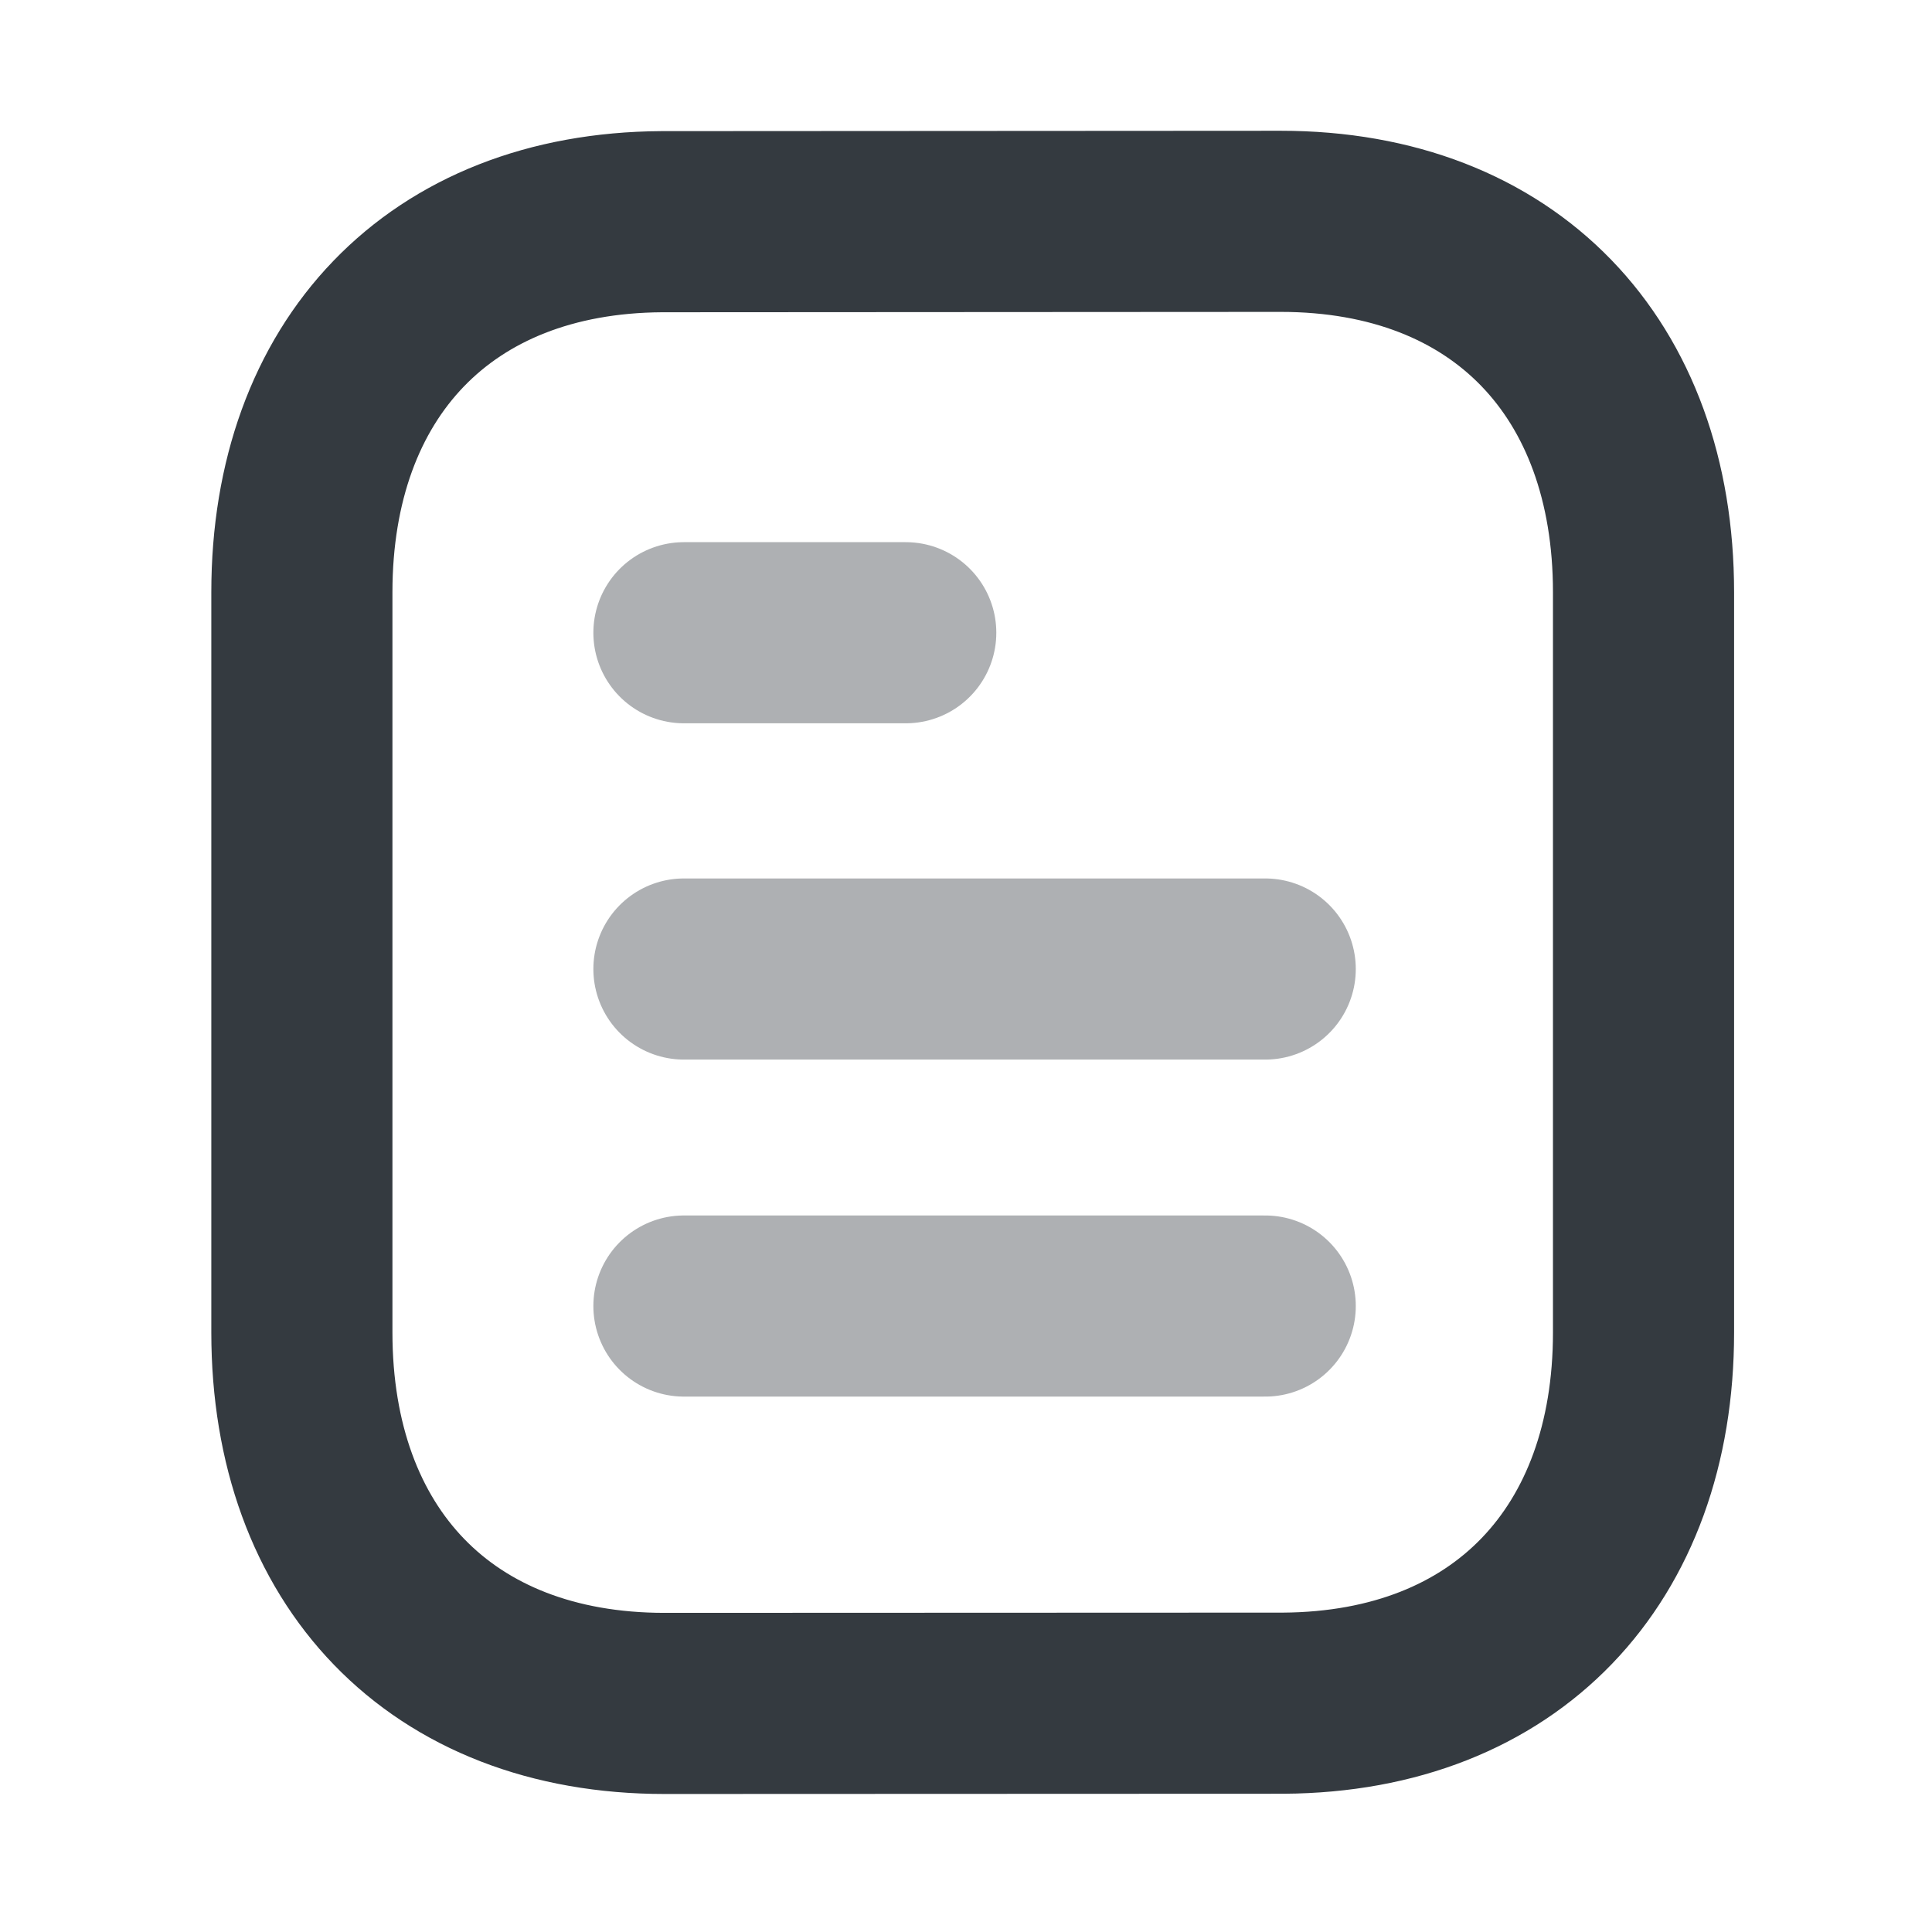
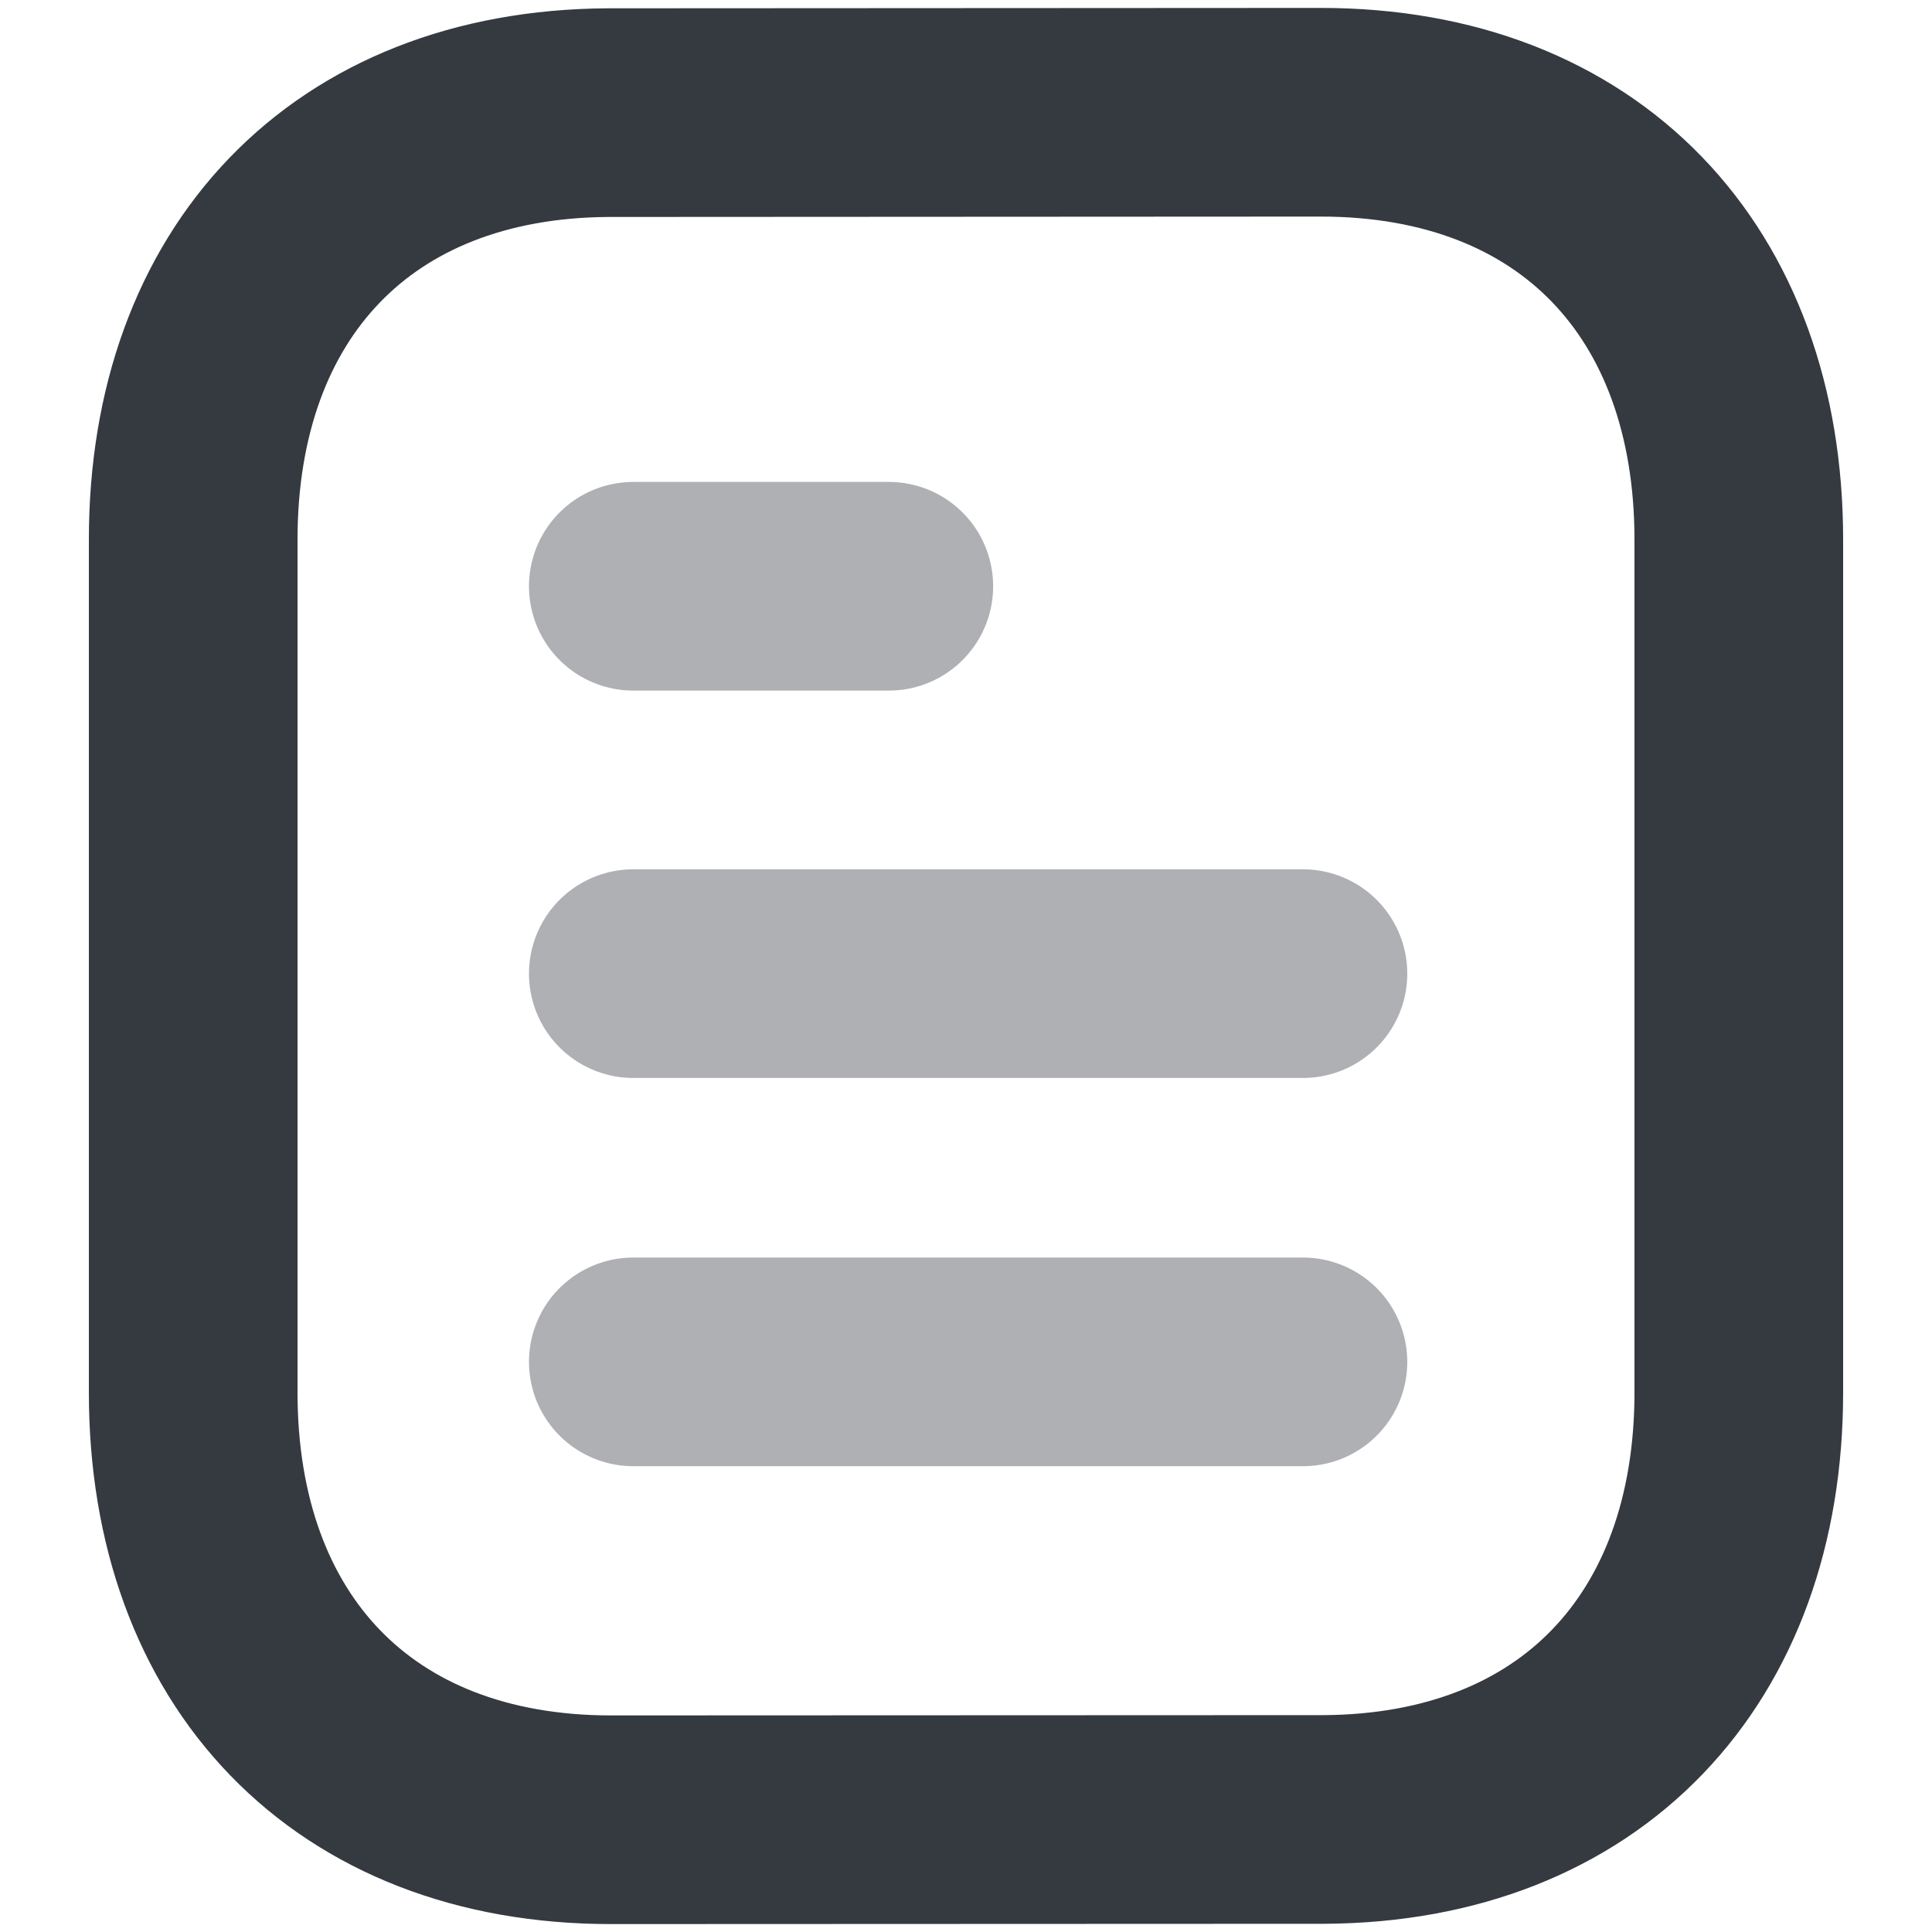
- <svg xmlns="http://www.w3.org/2000/svg" width="16" height="16" viewBox="0 0 16 16" fill="none">
-   <path opacity="0.4" d="M10.478 10.816H5.664" stroke="#343A40" stroke-width="1.5" stroke-linecap="round" stroke-linejoin="round" />
-   <path opacity="0.4" d="M10.478 8.025H5.664" stroke="#343A40" stroke-width="1.5" stroke-linecap="round" stroke-linejoin="round" />
-   <path opacity="0.4" d="M7.501 5.24H5.664" stroke="#343A40" stroke-width="1.5" stroke-linecap="round" stroke-linejoin="round" />
-   <path fill-rule="evenodd" clip-rule="evenodd" d="M10.606 1.833C10.606 1.833 5.488 1.836 5.48 1.836C3.64 1.847 2.5 3.058 2.5 4.905V11.035C2.5 12.891 3.648 14.107 5.504 14.107C5.504 14.107 10.622 14.105 10.63 14.105C12.47 14.093 13.611 12.882 13.611 11.035V4.905C13.611 3.049 12.462 1.833 10.606 1.833Z" stroke="#343A40" stroke-width="1.5" stroke-linecap="round" stroke-linejoin="round" />
+ <svg xmlns="http://www.w3.org/2000/svg" width="20" height="20" viewBox="0 0 20 20" fill="none">
+   <g id="Document">
+     <path id="Stroke 1" opacity="0.4" d="M13.488 14.098H6.556" stroke="#343A40" stroke-width="2.16" stroke-linecap="round" stroke-linejoin="round" />
+     <path id="Stroke 2" opacity="0.4" d="M13.488 10.079H6.556" stroke="#343A40" stroke-width="2.16" stroke-linecap="round" stroke-linejoin="round" />
+     <path id="Stroke 3" opacity="0.4" d="M9.201 6.069H6.556" stroke="#343A40" stroke-width="2.16" stroke-linecap="round" stroke-linejoin="round" />
+     <path id="Stroke 4" fill-rule="evenodd" clip-rule="evenodd" d="M13.673 1.162C13.673 1.162 6.302 1.166 6.291 1.166C3.641 1.183 2 2.926 2 5.586V14.415C2 17.087 3.653 18.838 6.326 18.838C6.326 18.838 13.696 18.835 13.708 18.835C16.358 18.819 18 17.074 18 14.415V5.586C18 2.913 16.346 1.162 13.673 1.162Z" stroke="#343A40" stroke-width="2.16" stroke-linecap="round" stroke-linejoin="round" />
+   </g>
</svg>
